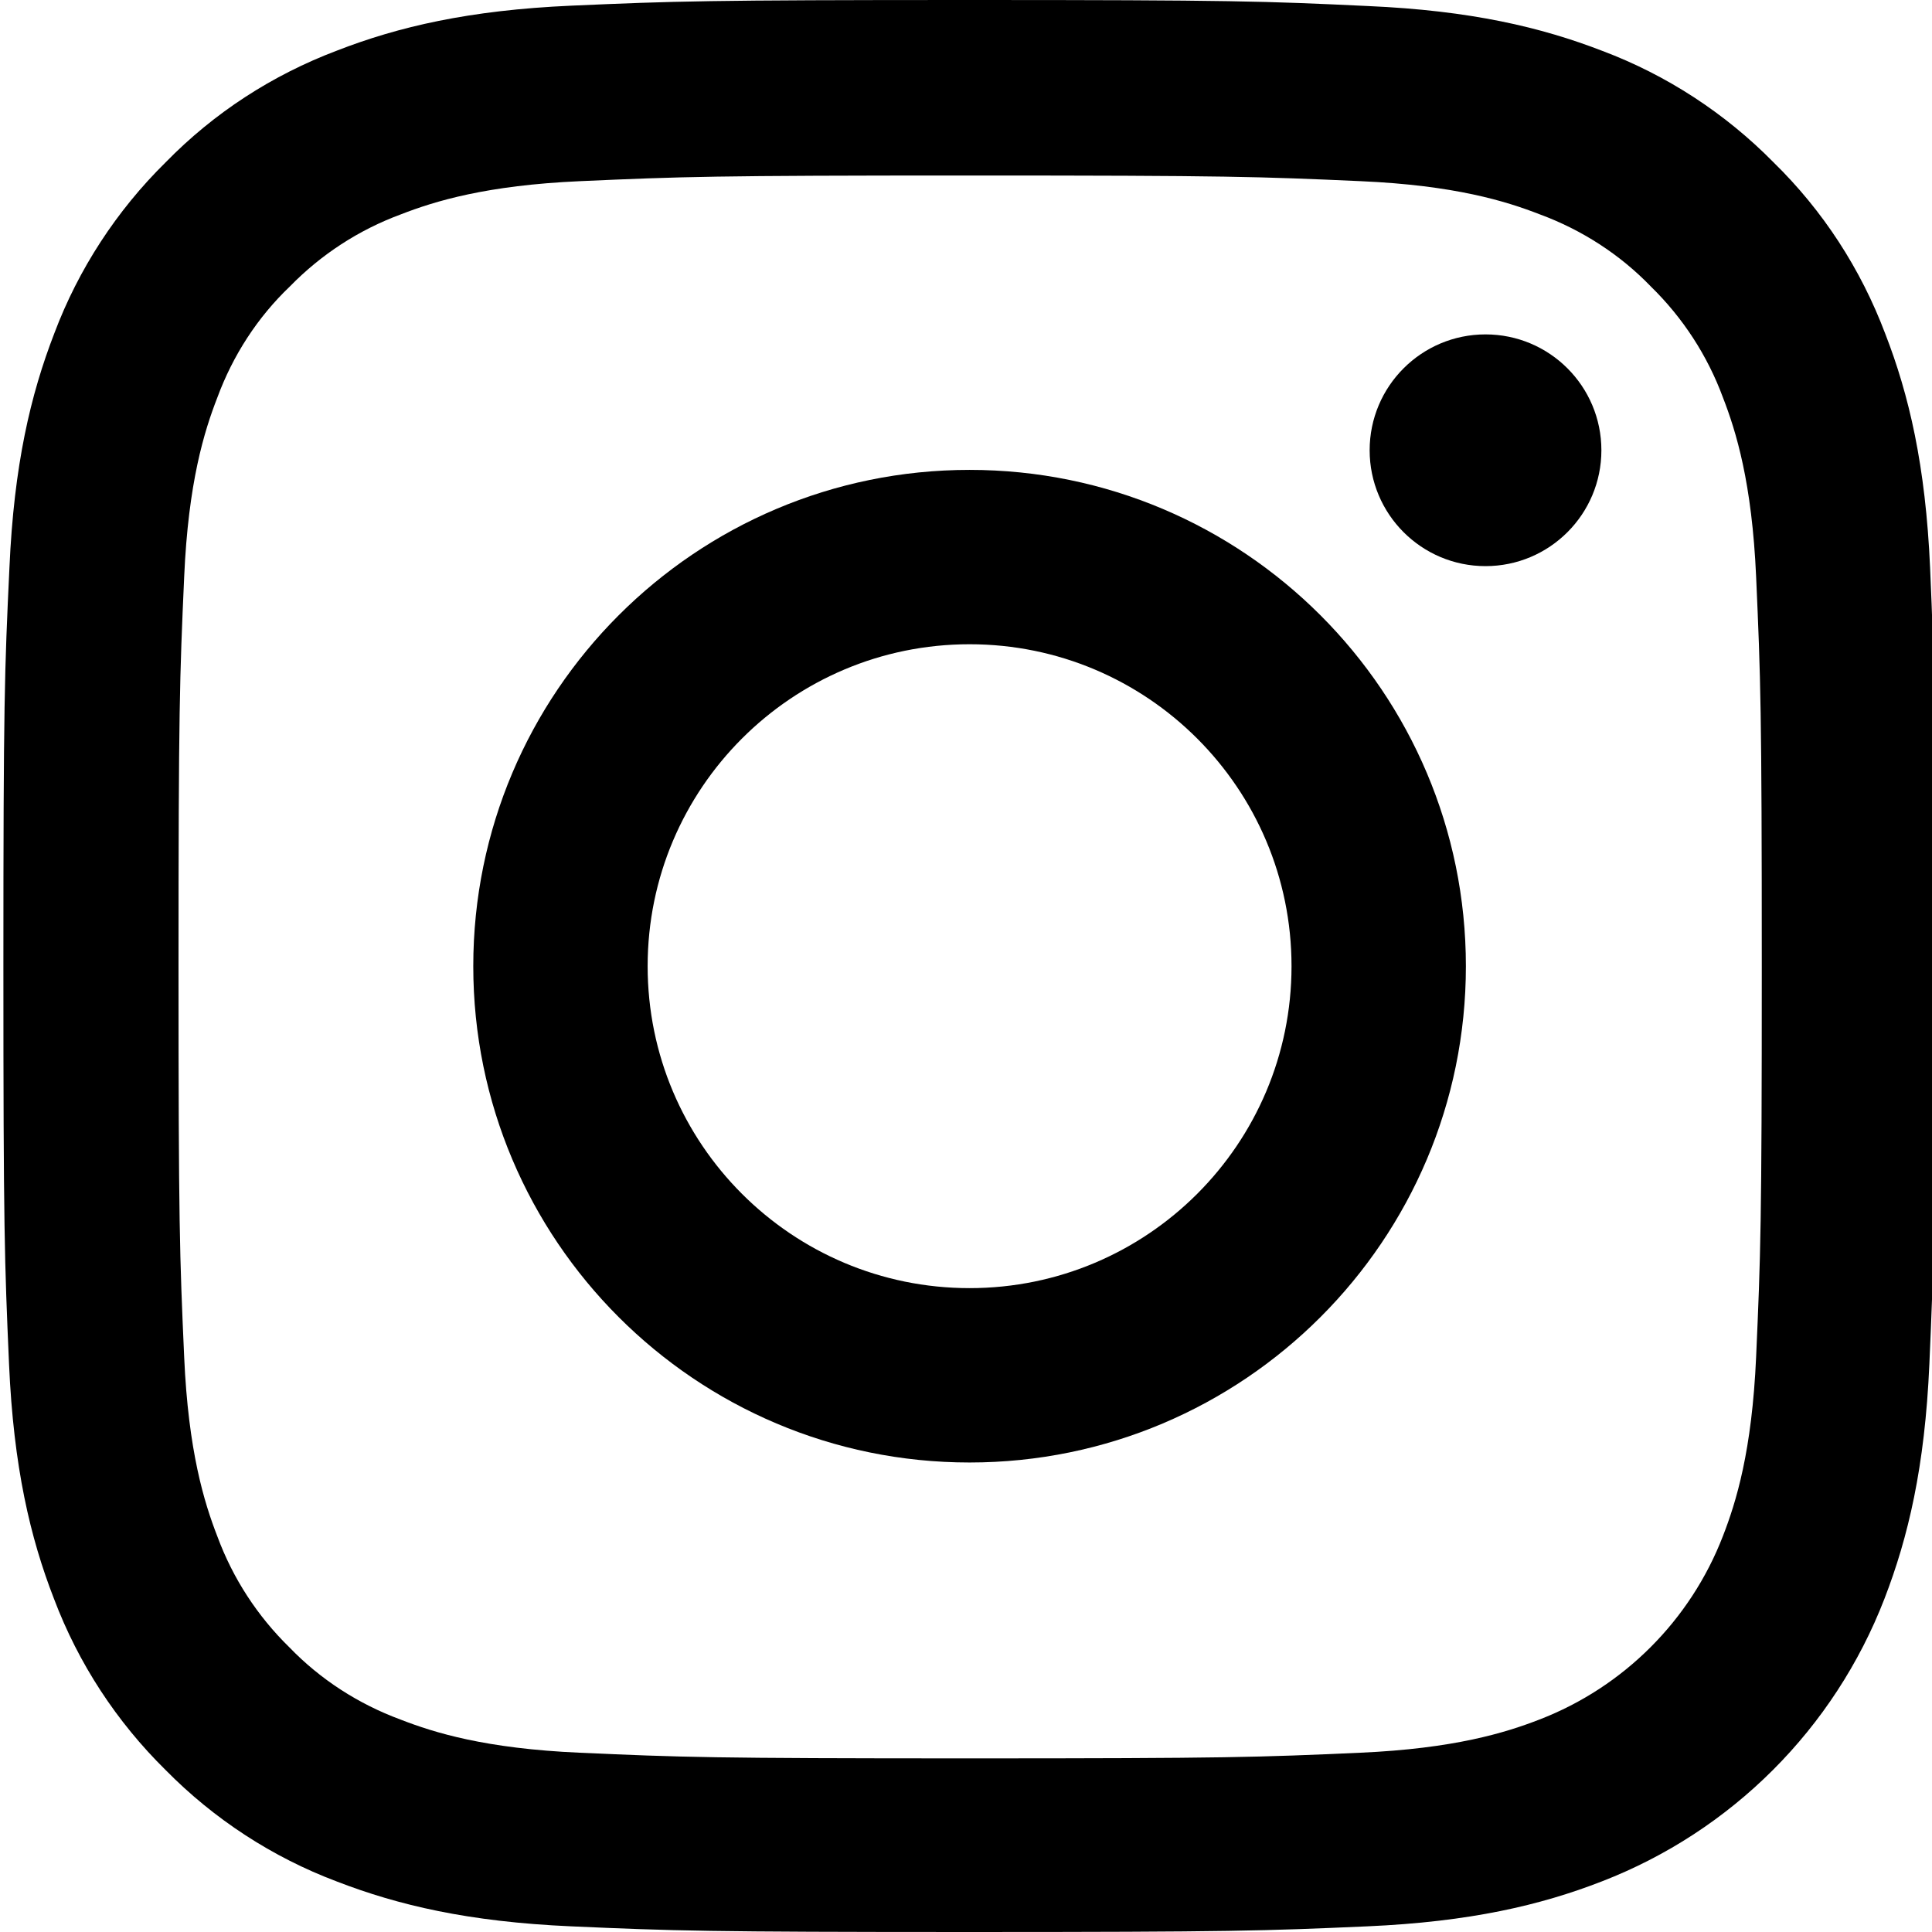
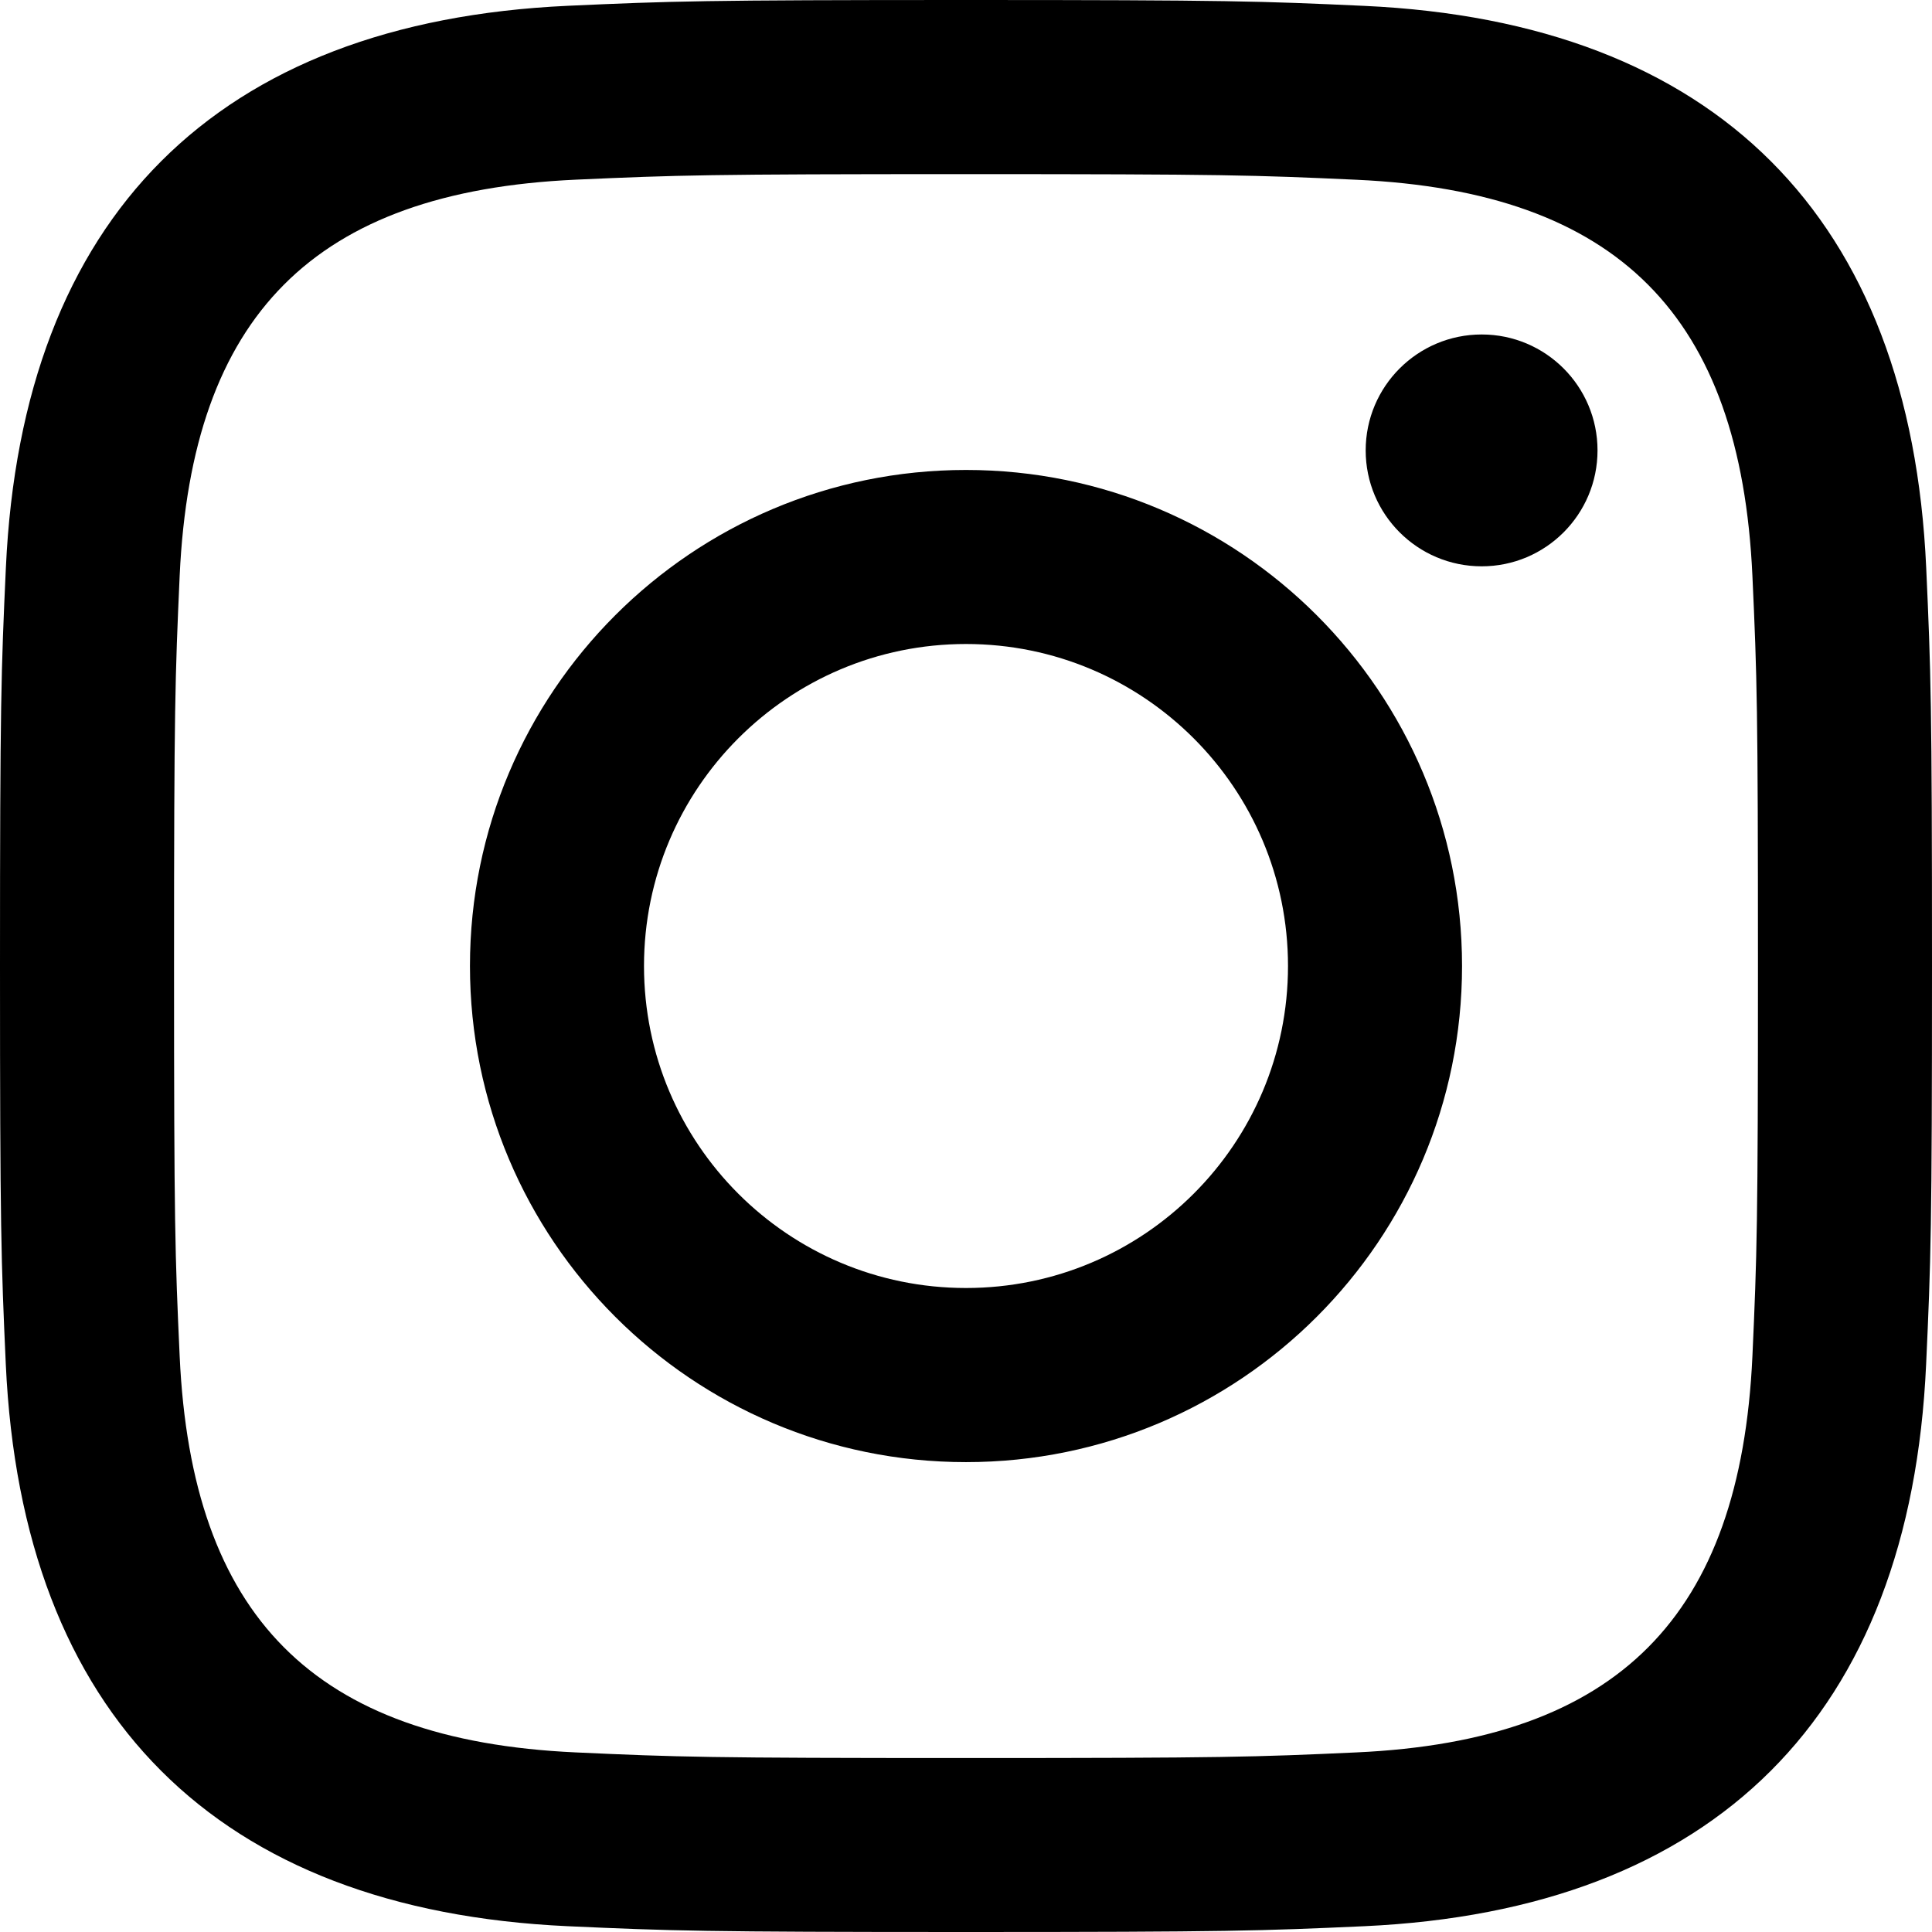
- <svg xmlns="http://www.w3.org/2000/svg" height="511pt" viewBox="0 0 511 511.9" width="511pt">
-   <path d="m510.949 150.5c-1.199-27.199-5.598-45.898-11.898-62.102-6.5-17.199-16.5-32.598-29.602-45.398-12.801-13-28.301-23.102-45.301-29.5-16.297-6.301-34.898-10.699-62.098-11.898-27.402-1.301-36.102-1.602-105.602-1.602s-78.199.301-105.5 1.5c-27.199 1.199-45.898 5.602-62.098 11.898-17.203 6.5-32.602 16.5-45.402 29.602-13 12.801-23.098 28.301-29.5 45.301-6.301 16.301-10.699 34.898-11.898 62.098-1.301 27.402-1.602 36.102-1.602 105.602s.301 78.199 1.5 105.5c1.199 27.199 5.602 45.898 11.902 62.102 6.5 17.199 16.598 32.598 29.598 45.398 12.801 13 28.301 23.102 45.301 29.5 16.301 6.301 34.898 10.699 62.102 11.898 27.297 1.203 36 1.5 105.5 1.5s78.199-.297 105.5-1.5c27.199-1.199 45.898-5.598 62.098-11.898 34.402-13.301 61.602-40.5 74.902-74.898 6.297-16.301 10.699-34.902 11.898-62.102 1.199-27.301 1.5-36 1.5-105.5s-.102-78.199-1.301-105.5zm-46.098 209c-1.102 25-5.301 38.5-8.801 47.5-8.602 22.301-26.301 40-48.602 48.602-9 3.5-22.598 7.699-47.5 8.797-27 1.203-35.098 1.5-103.398 1.5s-76.5-.297-103.402-1.5c-25-1.098-38.5-5.297-47.5-8.797-11.098-4.102-21.199-10.602-29.398-19.102-8.5-8.301-15-18.301-19.102-29.398-3.5-9-7.699-22.602-8.797-47.5-1.203-27-1.5-35.102-1.5-103.402s.297-76.5 1.5-103.398c1.098-25 5.297-38.5 8.797-47.5 4.102-11.102 10.602-21.199 19.203-29.402 8.297-8.5 18.297-15 29.398-19.098 9-3.5 22.602-7.699 47.5-8.801 27-1.199 35.102-1.5 103.398-1.5 68.402 0 76.5.301 103.402 1.5 25 1.102 38.5 5.301 47.5 8.801 11.098 4.098 21.199 10.598 29.398 19.098 8.5 8.301 15 18.301 19.102 29.402 3.5 9 7.699 22.598 8.801 47.5 1.199 27 1.5 35.098 1.5 103.398s-.301 76.301-1.5 103.301zm0 0" />
-   <path d="m256.449 124.5c-72.598 0-131.5 58.898-131.5 131.5s58.902 131.5 131.5 131.5c72.602 0 131.5-58.898 131.5-131.5s-58.898-131.5-131.5-131.5zm0 216.801c-47.098 0-85.301-38.199-85.301-85.301s38.203-85.301 85.301-85.301c47.102 0 85.301 38.199 85.301 85.301s-38.199 85.301-85.301 85.301zm0 0" />
-   <path d="m423.852 119.301c0 16.953-13.746 30.699-30.703 30.699-16.953 0-30.699-13.746-30.699-30.699 0-16.957 13.746-30.699 30.699-30.699 16.957 0 30.703 13.742 30.703 30.699zm0 0" />
+ <svg xmlns="http://www.w3.org/2000/svg" width="24" height="24" viewBox="0 0 24 24">
+   <path d="M12 2.163c3.204 0 3.584.012 4.85.07 3.252.148 4.771 1.691 4.919 4.919.058 1.265.069 1.645.069 4.849 0 3.205-.012 3.584-.069 4.849-.149 3.225-1.664 4.771-4.919 4.919-1.266.058-1.644.07-4.85.07-3.204 0-3.584-.012-4.849-.07-3.26-.149-4.771-1.699-4.919-4.92-.058-1.265-.07-1.644-.07-4.849 0-3.204.013-3.583.07-4.849.149-3.227 1.664-4.771 4.919-4.919 1.266-.057 1.645-.069 4.849-.069zm0-2.163c-3.259 0-3.667.014-4.947.072-4.358.2-6.78 2.618-6.98 6.98-.059 1.281-.073 1.689-.073 4.948 0 3.259.014 3.668.072 4.948.2 4.358 2.618 6.78 6.98 6.98 1.281.058 1.689.072 4.948.072 3.259 0 3.668-.014 4.948-.072 4.354-.2 6.782-2.618 6.979-6.98.059-1.28.073-1.689.073-4.948 0-3.259-.014-3.667-.072-4.947-.196-4.354-2.617-6.78-6.979-6.98-1.281-.059-1.69-.073-4.949-.073zm0 5.838c-3.403 0-6.162 2.759-6.162 6.162s2.759 6.163 6.162 6.163 6.162-2.759 6.162-6.163c0-3.403-2.759-6.162-6.162-6.162zm0 10.162c-2.209 0-4-1.79-4-4 0-2.209 1.791-4 4-4s4 1.791 4 4c0 2.21-1.791 4-4 4zm6.406-11.845c-.796 0-1.441.645-1.441 1.44s.645 1.44 1.441 1.44c.795 0 1.439-.645 1.439-1.44s-.644-1.44-1.439-1.44z" />
</svg>
